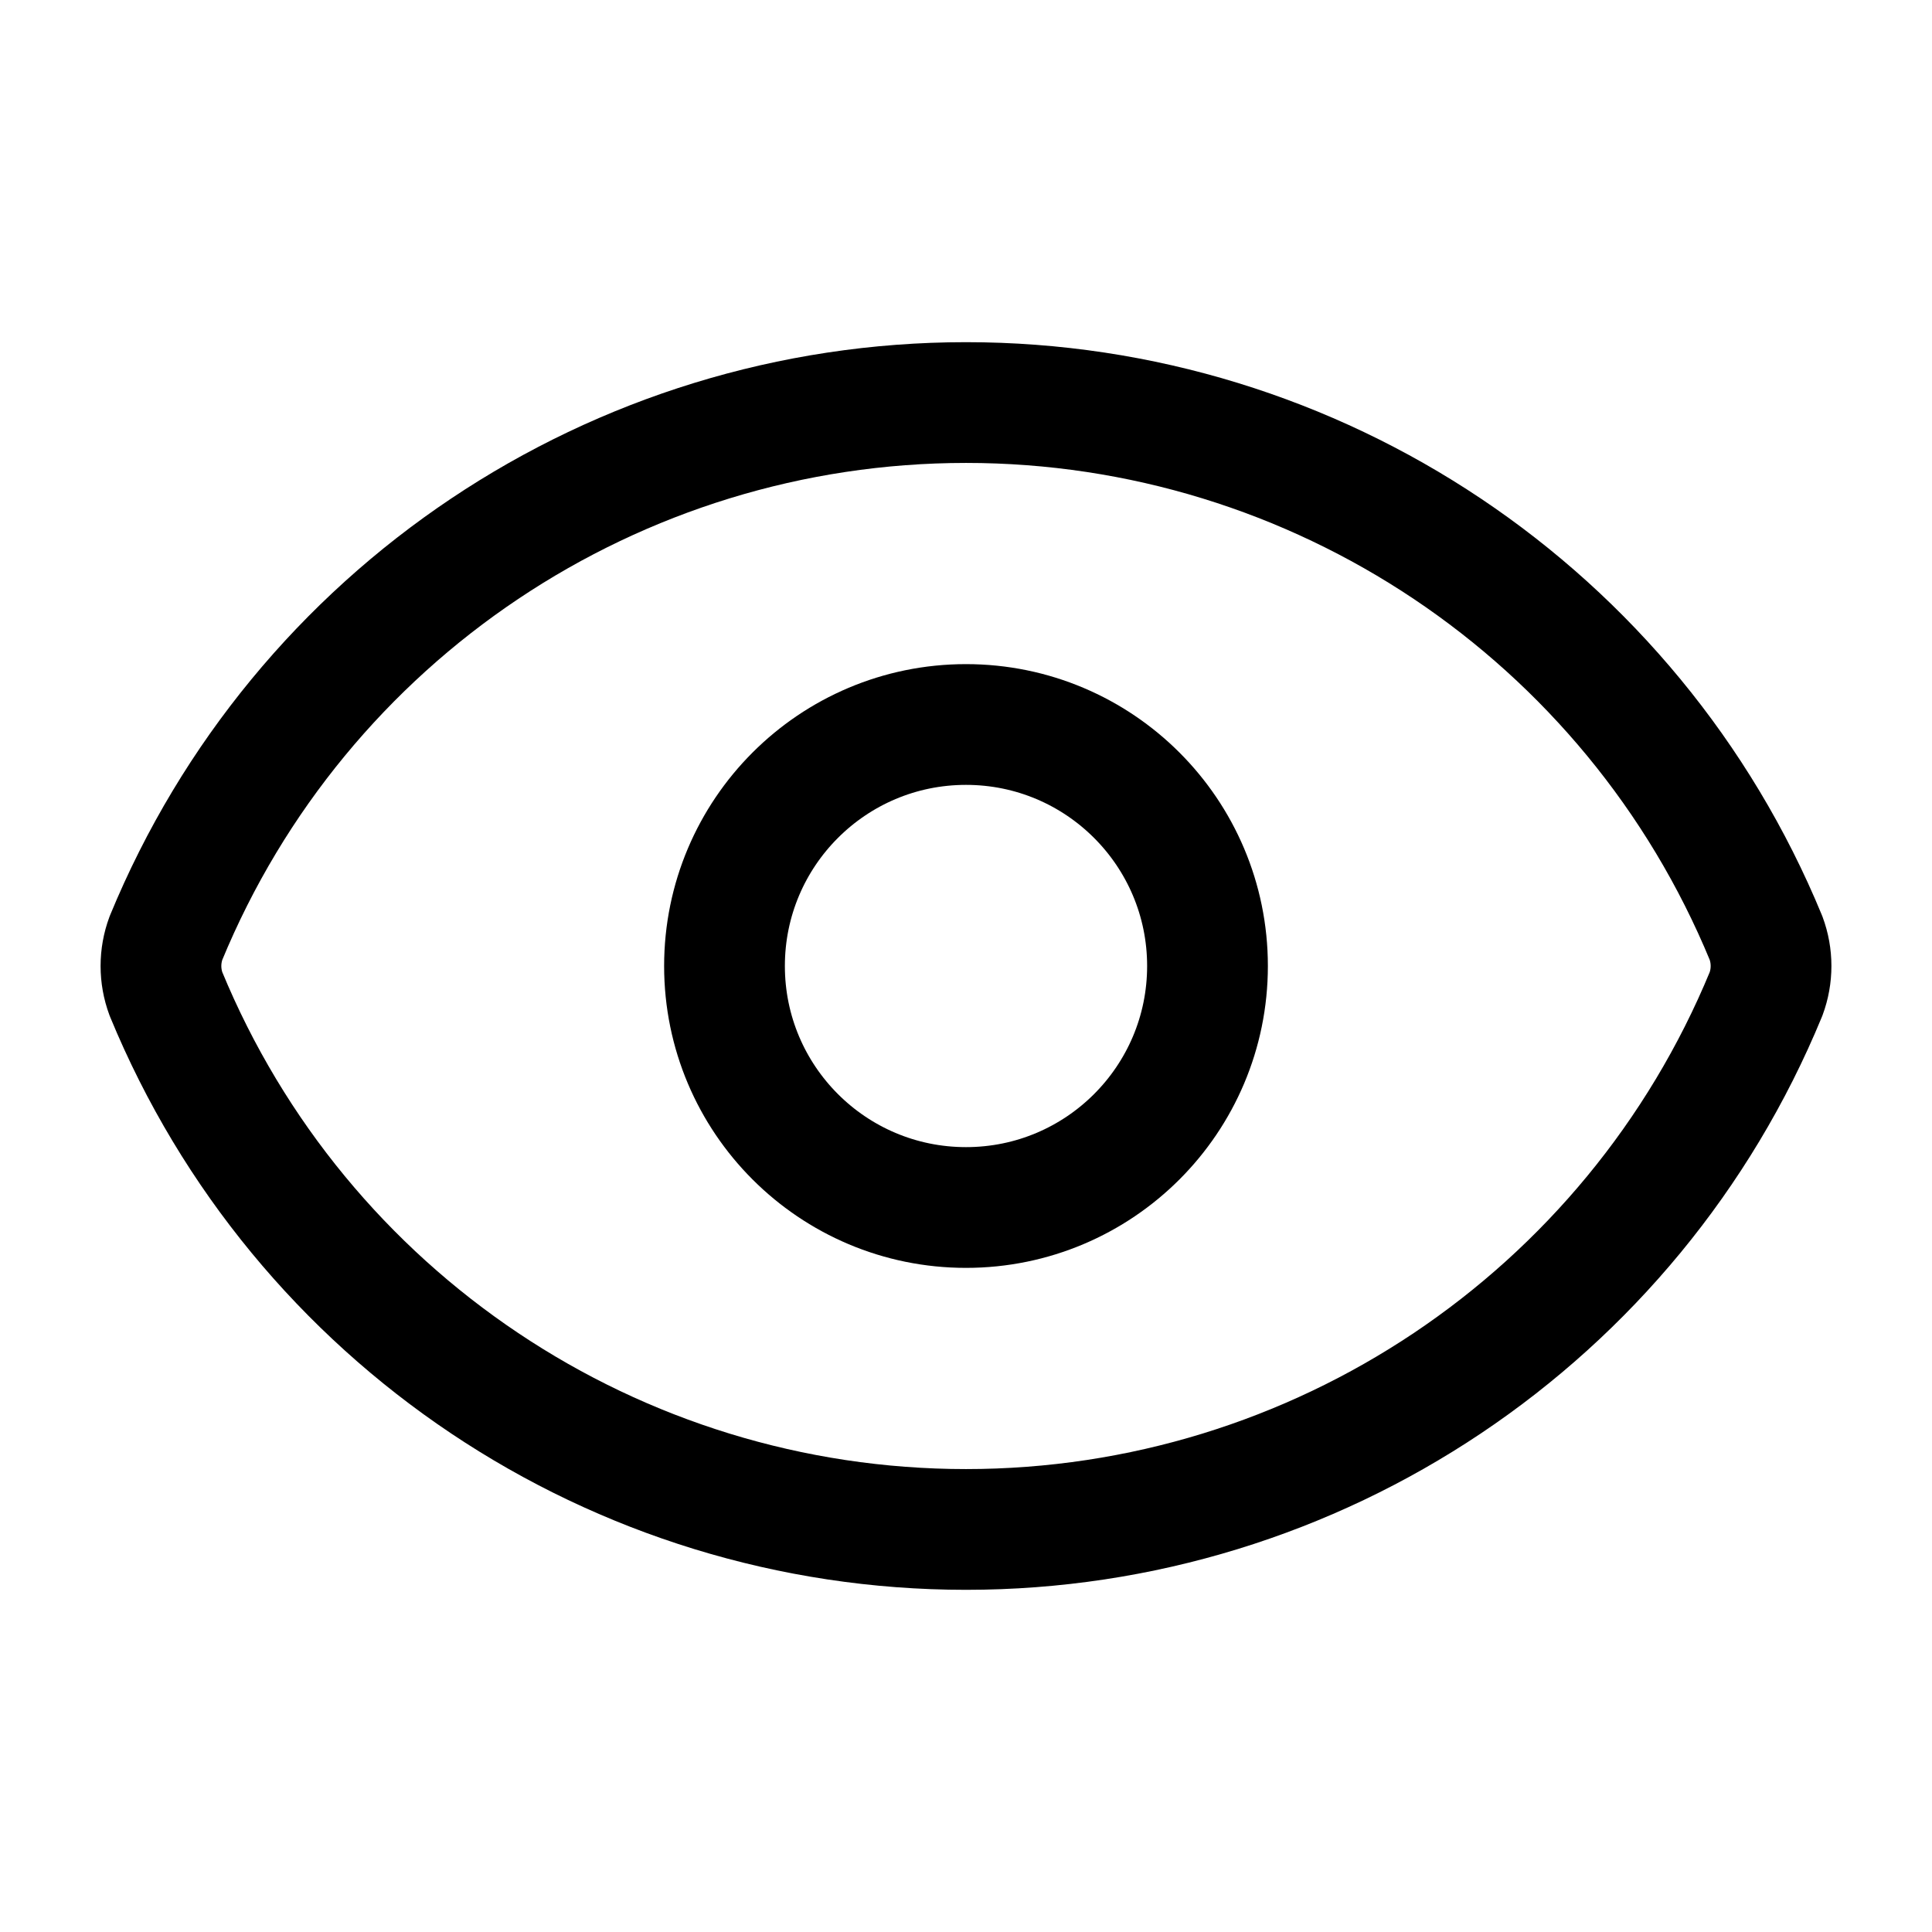
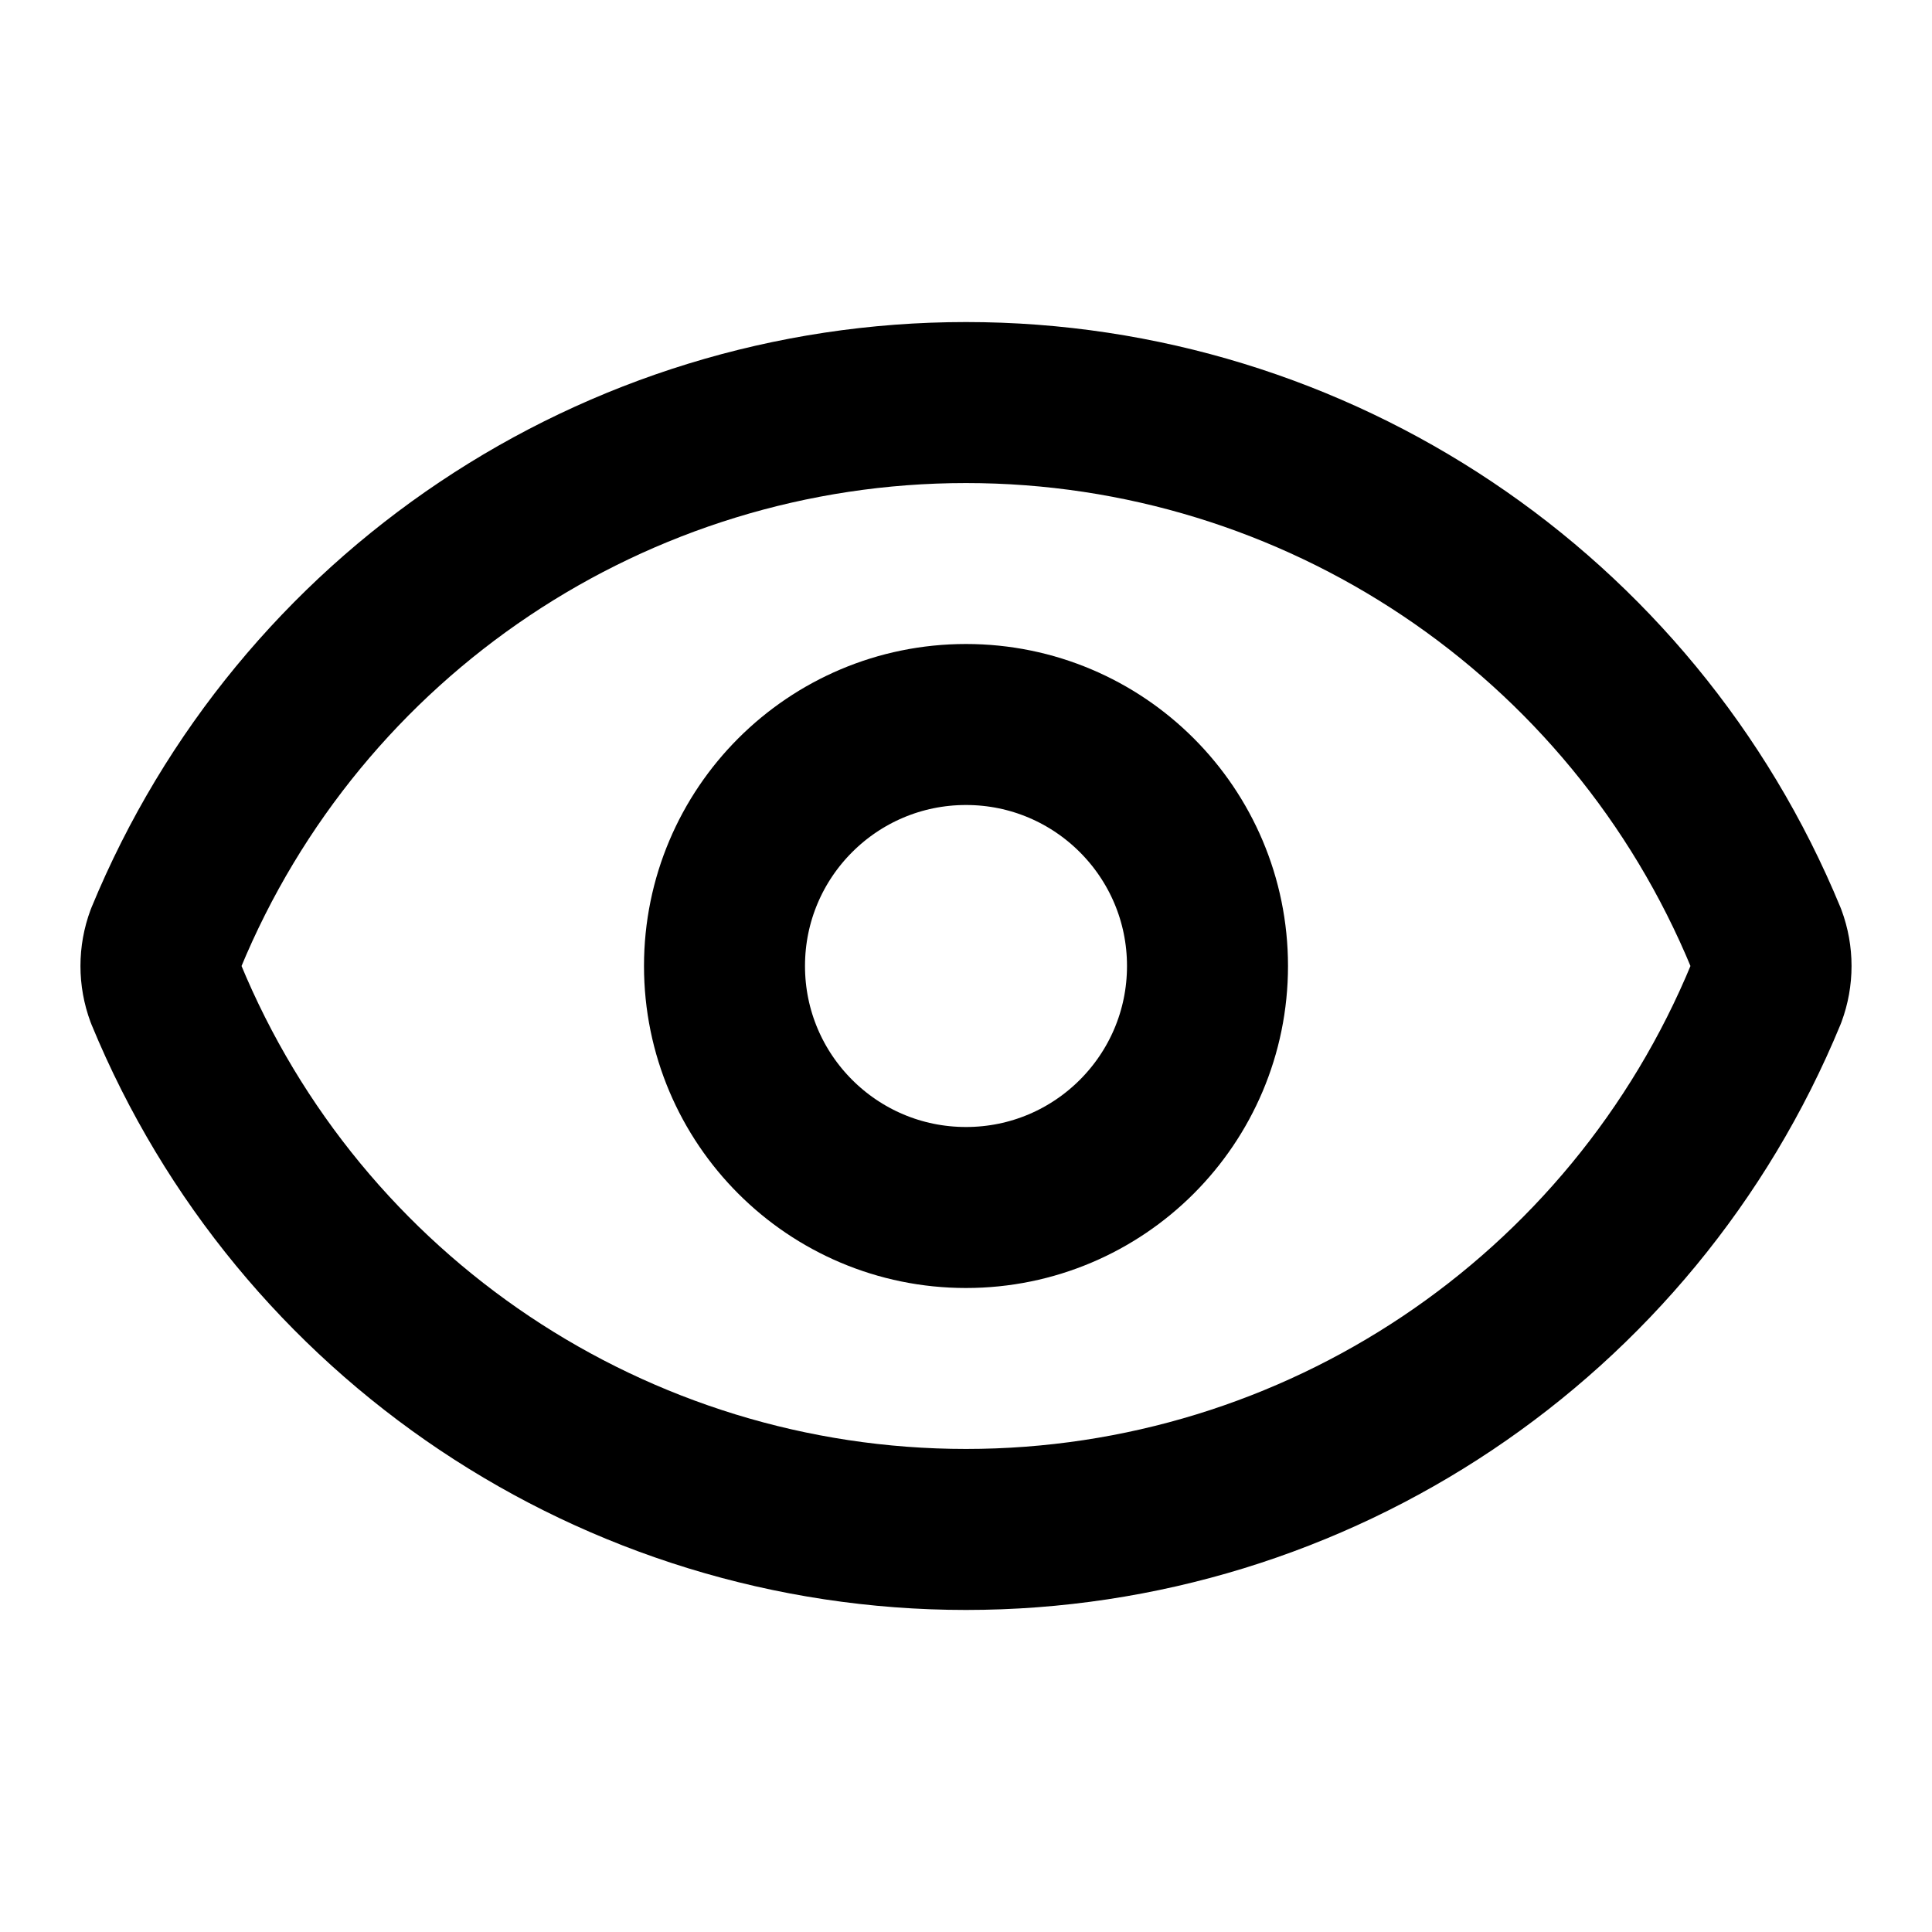
- <svg xmlns="http://www.w3.org/2000/svg" width="24" height="24" viewBox="0 0 24 24" fill="none" stroke="currentColor" stroke-width="1.5" stroke-linecap="round" stroke-linejoin="round">
+ <svg xmlns="http://www.w3.org/2000/svg" width="24" height="24" viewBox="0 0 24 24" fill="none" stroke="currentColor" stroke-width="2" stroke-linecap="round" stroke-linejoin="round">
  <path d="M2.062 12.348a1 1 0 0 1 0-.696 10.75 10.75 0 0 1 19.876 0 1 1 0 0 1 0 .696 10.75 10.75 0 0 1-19.876 0" />
  <circle cx="12" cy="12" r="3" />
</svg>
